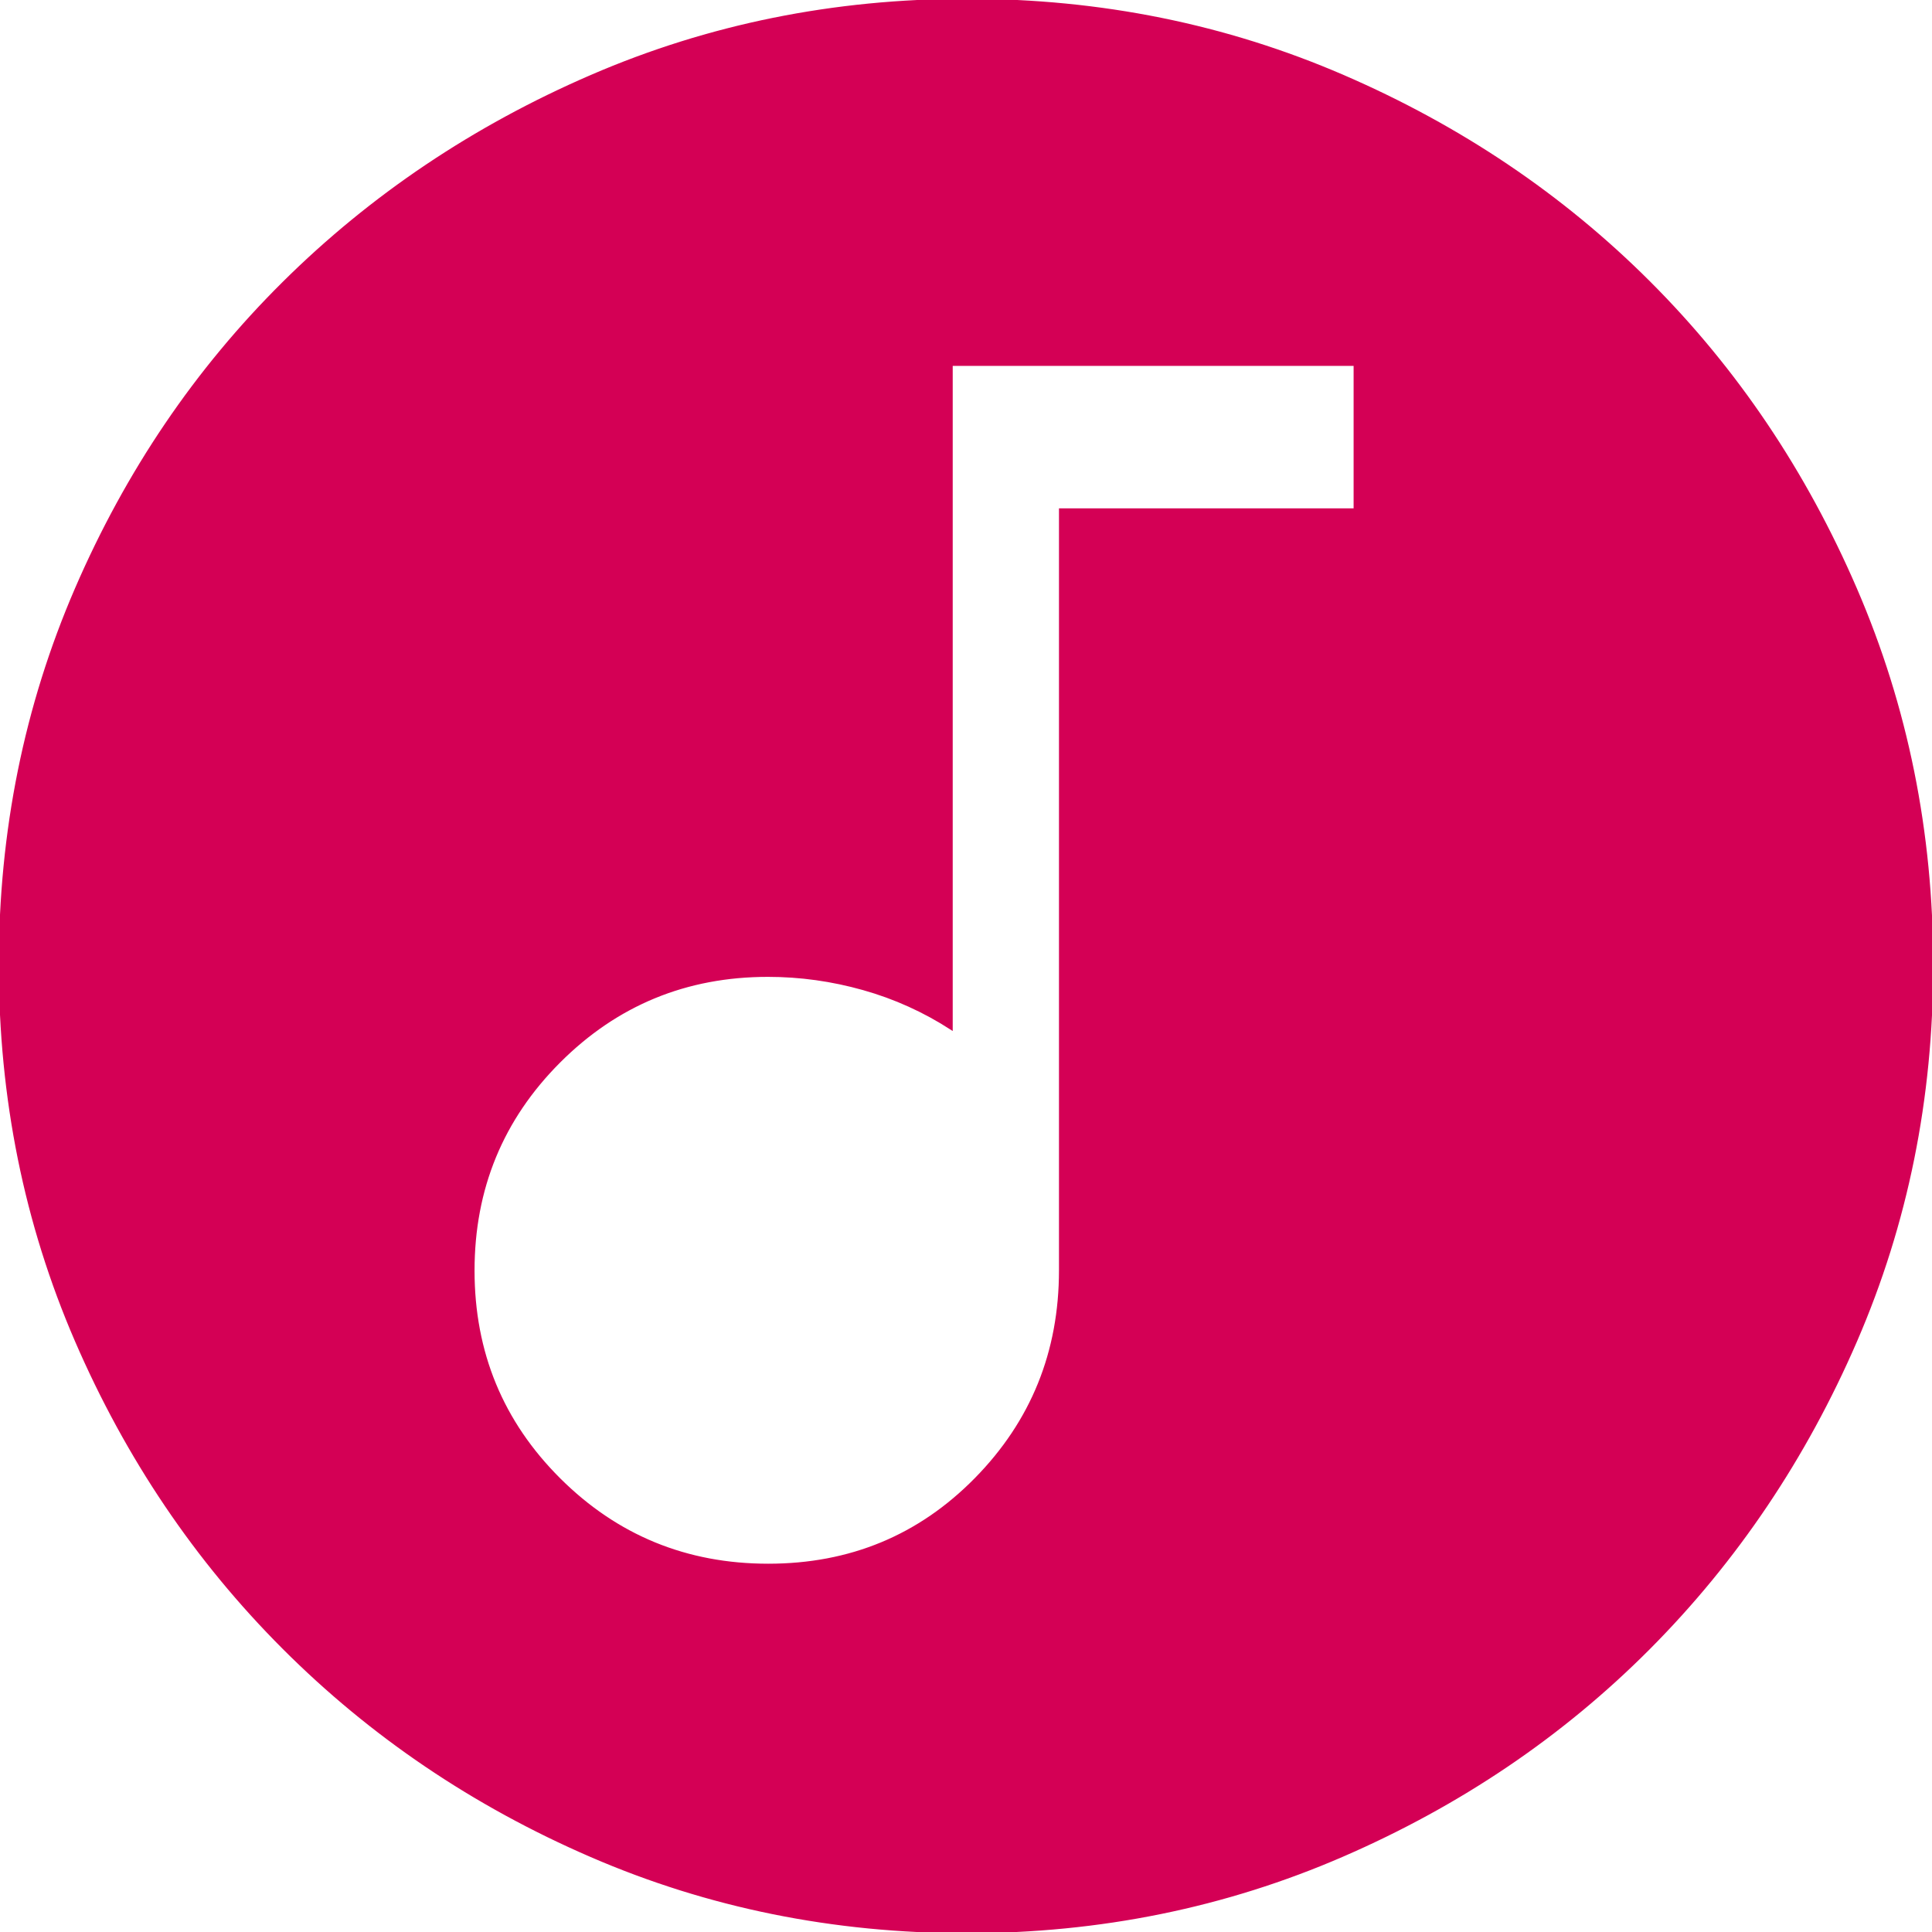
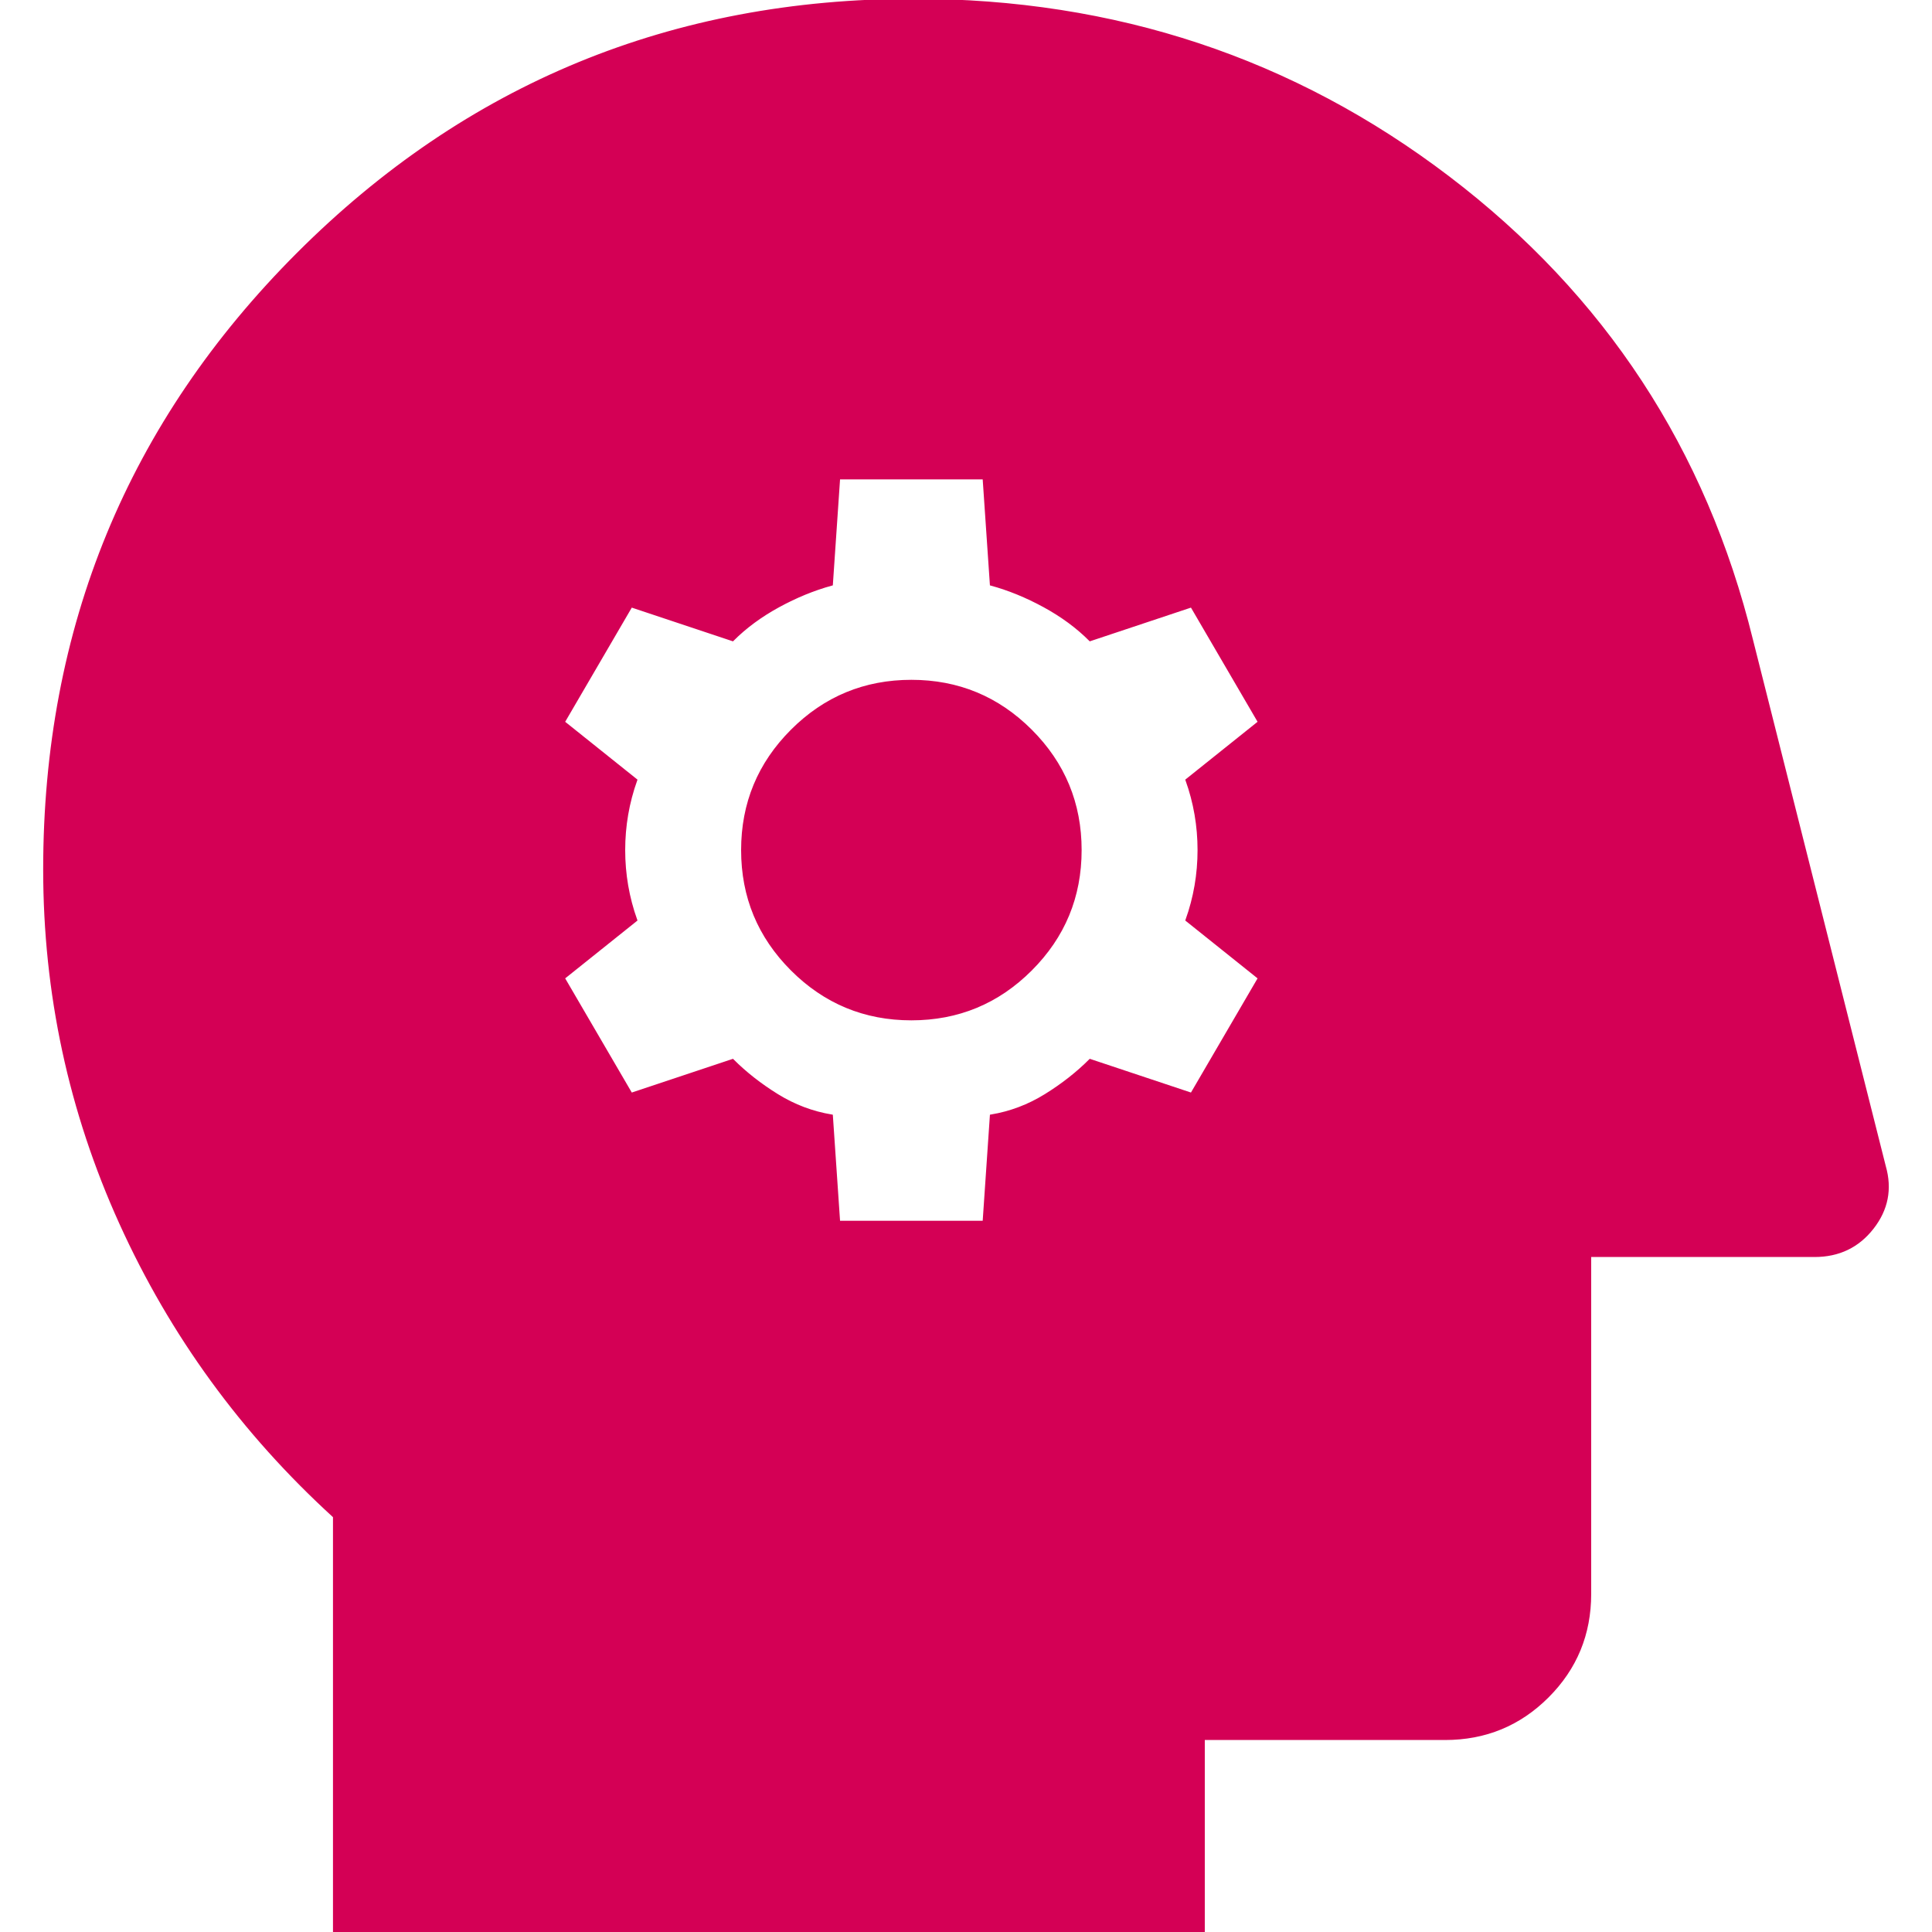
- <svg xmlns="http://www.w3.org/2000/svg" version="1.1" viewBox="4 4 40 40" width="40" height="40" fill="none">
+ <svg xmlns="http://www.w3.org/2000/svg" version="1.1" viewBox="5.081 4 40 40" width="40" height="40" fill="none">
  <svg height="48px" viewBox="0 -960 960 960" width="48px" fill="#d40055" stroke="#d40055">
-     <path d="M398.12-232Q449-232 484-267.58q35-35.59 35-86.42v-315h122v-60H474v275q-17-11-36.5-16.5T398-476q-50.83 0-86.42 35.62Q276-404.76 276-353.88t35.62 86.38q35.62 35.5 86.5 35.5Zm82.15 152q-82.74 0-155.5-31.5Q252-143 197.5-197.5t-86-127.34Q80-397.68 80-480.5t31.5-155.66Q143-709 197.5-763t127.34-85.5Q397.68-880 480.5-880t155.66 31.5Q709-817 763-763t85.5 127Q880-563 880-480.27q0 82.74-31.5 155.5Q817-252 763-197.68q-54 54.31-127 86Q563-80 480.27-80Z" fill="#d40055" stroke="#d40055" />
+     <path d="M449-374h60l3-44q12-2 22.5-8.5T553-441l42 14 28-48-30-24q5-14 5-29t-5-29l30-24-28-48-42 14q-8-8-19-14t-22-9l-3-44h-60l-3 44q-11 3-22 9t-19 14l-42-14-28 48 30 24q-5 14-5 29t5 29l-30 24 28 48 42-14q8 8 18.5 14.5T446-418l3 44Zm30-84q-29 0-49.5-20.5T409-528q0-29 20.5-49.5T479-598q29 0 49.5 20.5T549-528q0 29-20.5 49.5T479-458ZM240-80v-172q-57-52-88.5-121.5T120-520q0-150 105-255t255-105q125 0 221.5 73.5T827-615l55 218q4 14-5 25.5T853-360h-93v140q0 25-17.5 42.5T700-160H600v80H240Z" fill="#d40055" stroke="#d40055" />
  </svg>
</svg>
